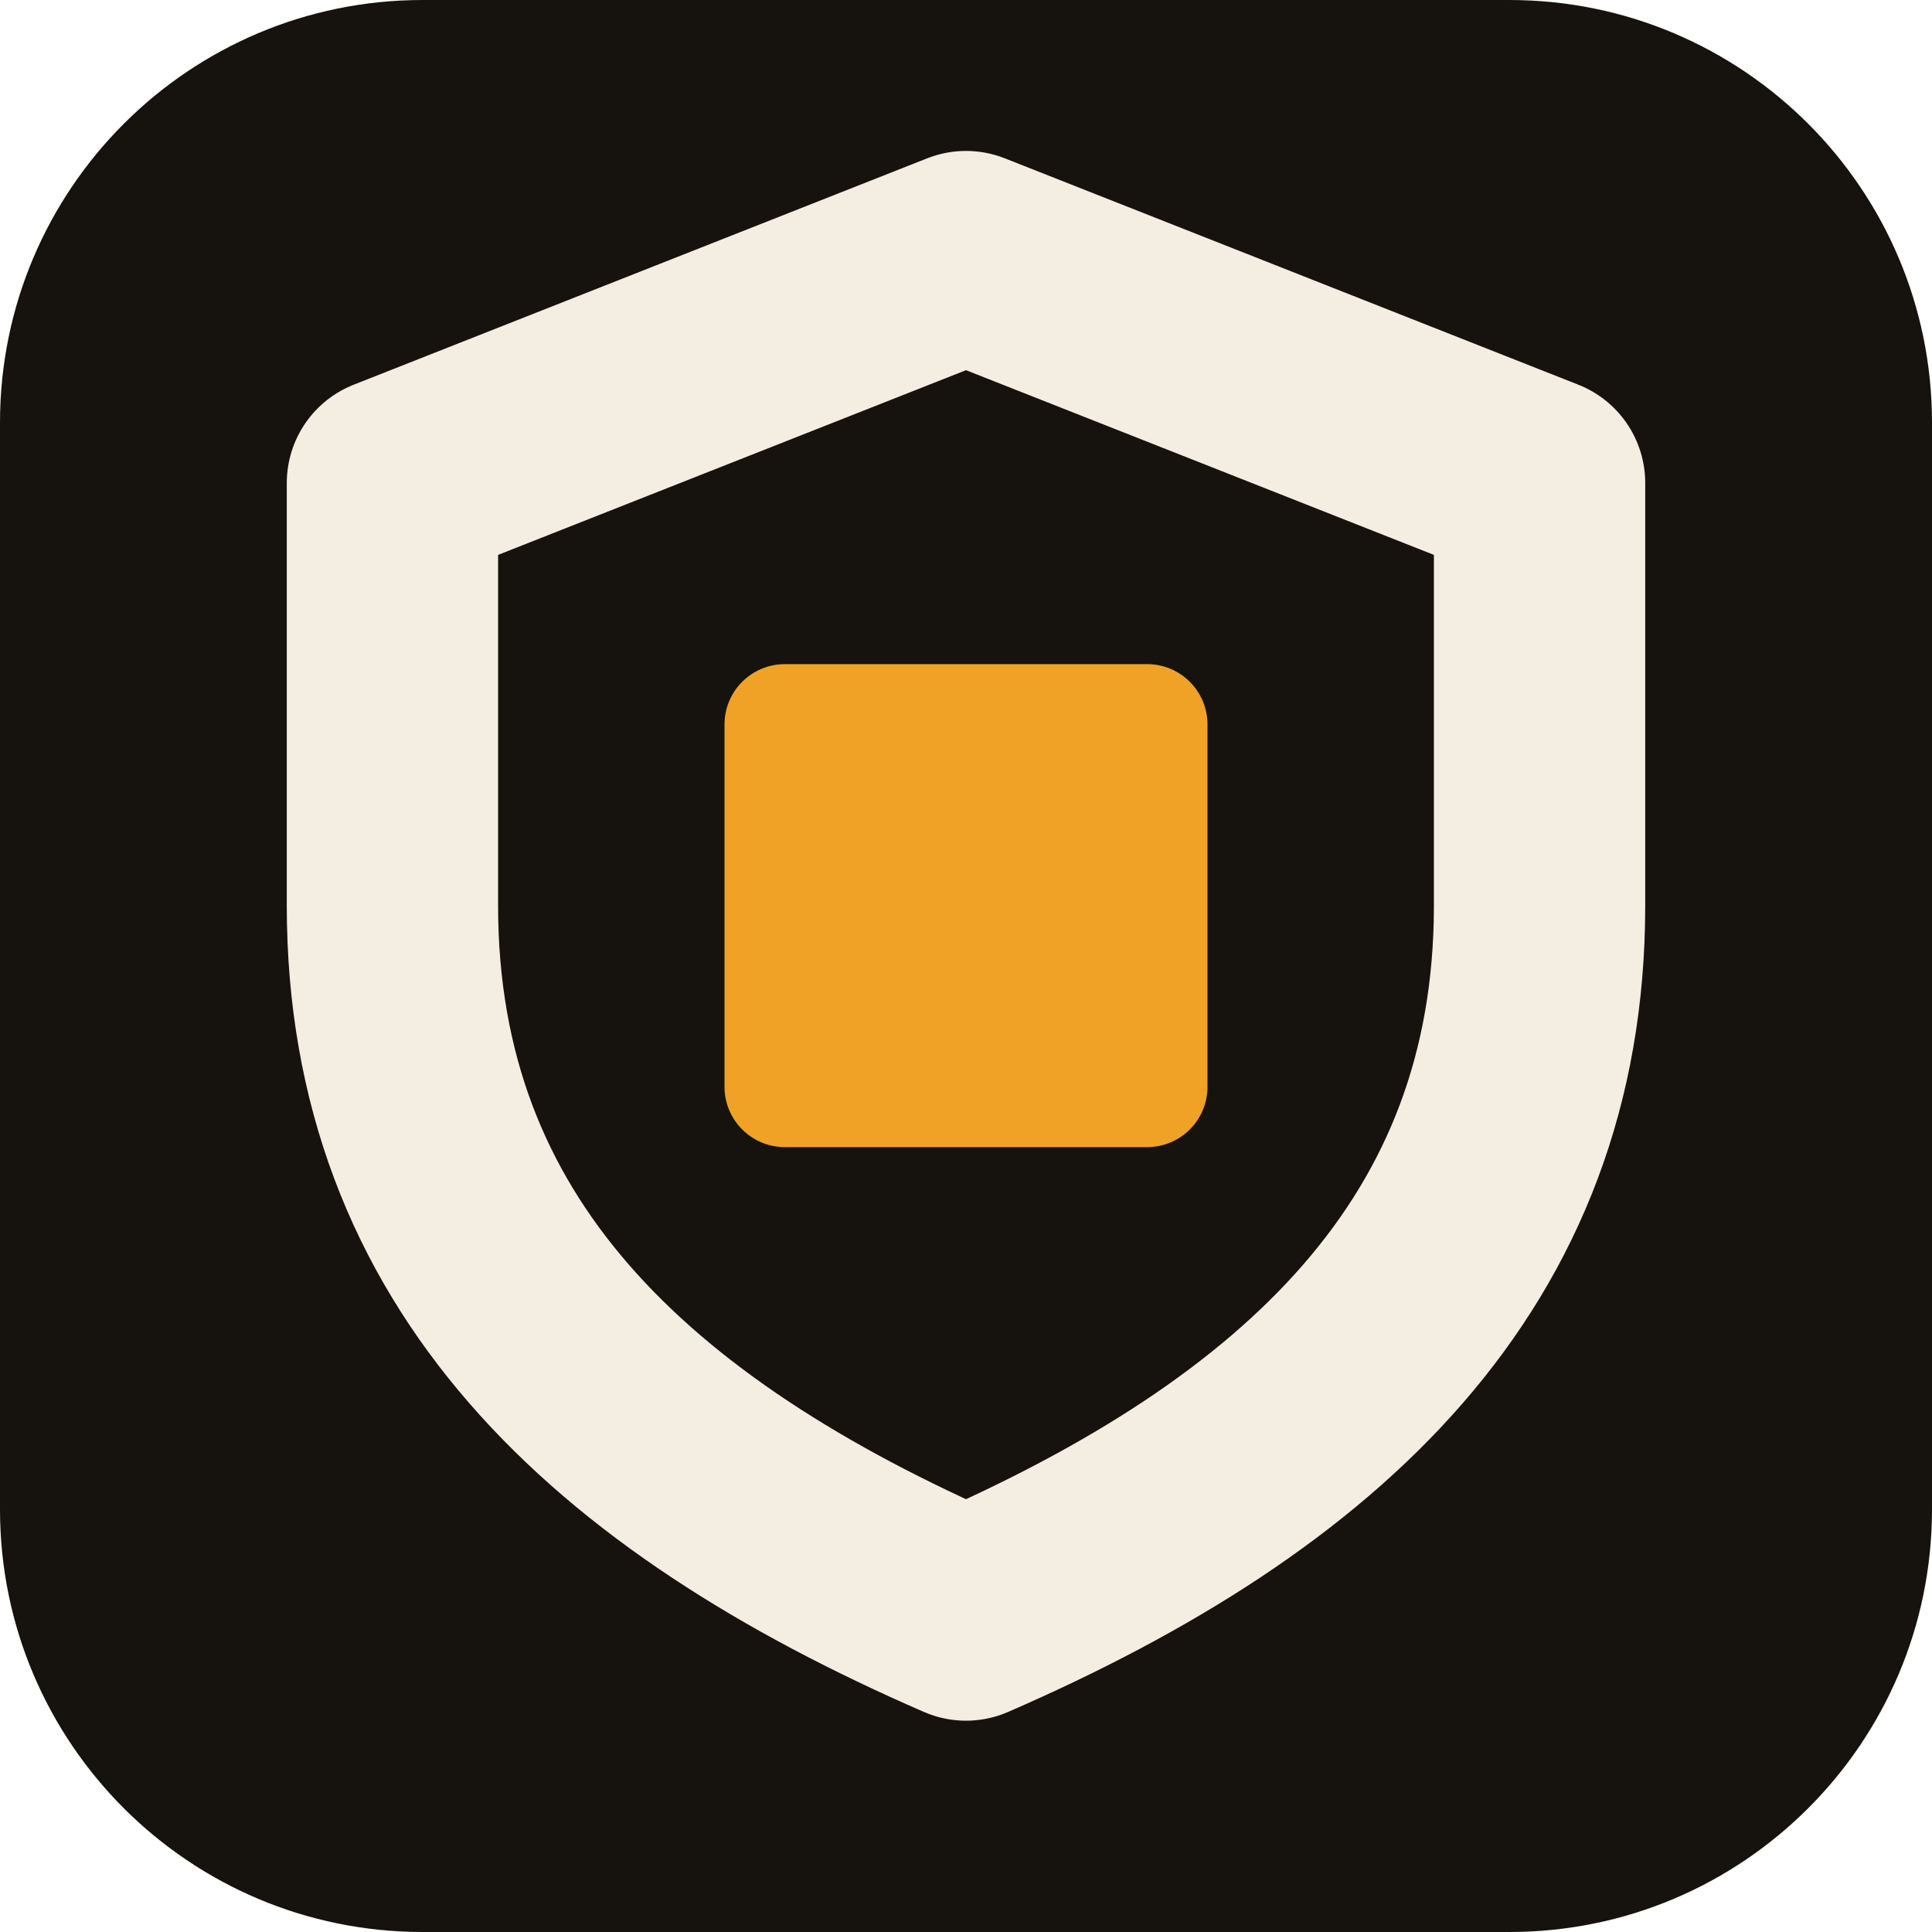
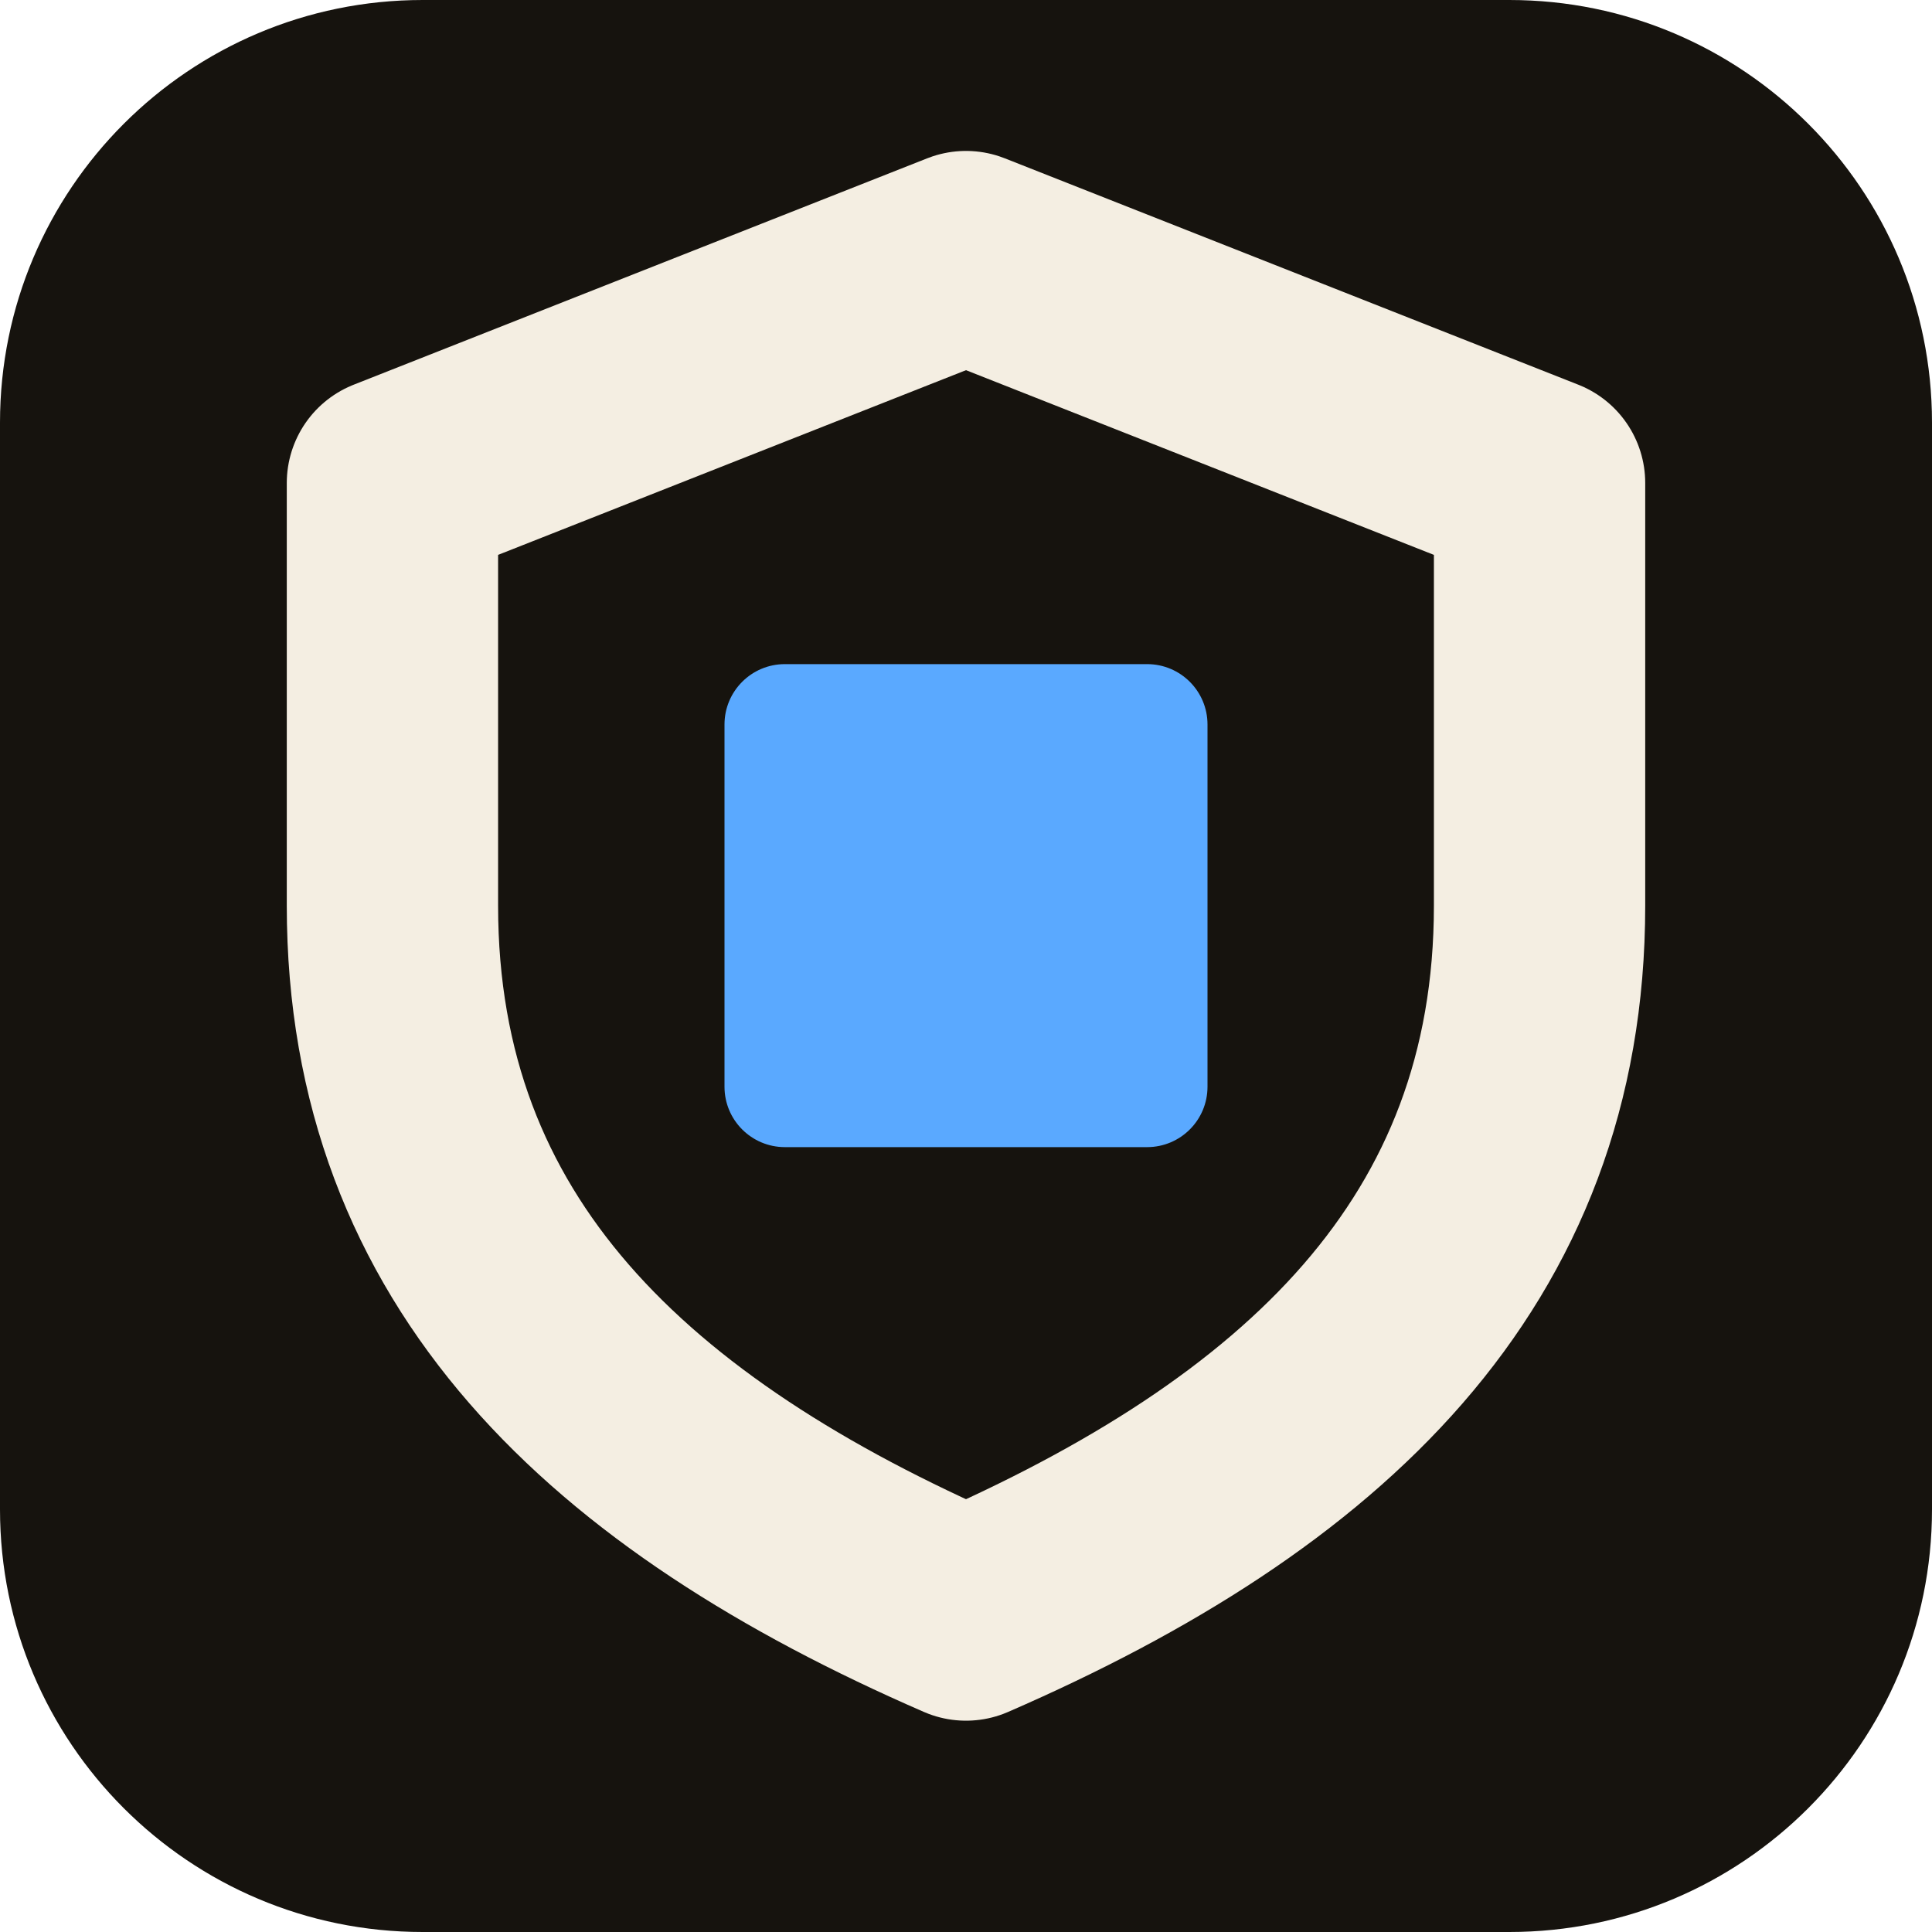
<svg xmlns="http://www.w3.org/2000/svg" viewBox="0 0 256 256" role="img" aria-labelledby="t">
  <rect width="256" height="256" rx="56" fill="#16130E" />
  <path d="M128 34 L204 64 V120 C204 166 174 194 128 214 C82 194 52 166 52 120 V64 Z" fill="none" stroke="#F4EEE2" stroke-width="28" stroke-linejoin="round" />
-   <rect x="96" y="88" width="64" height="64" rx="8" fill="#EFA226" />
+   <rect x="96" y="88" width="64" height="64" rx="8" fill="#5AA9FF" />
</svg>
